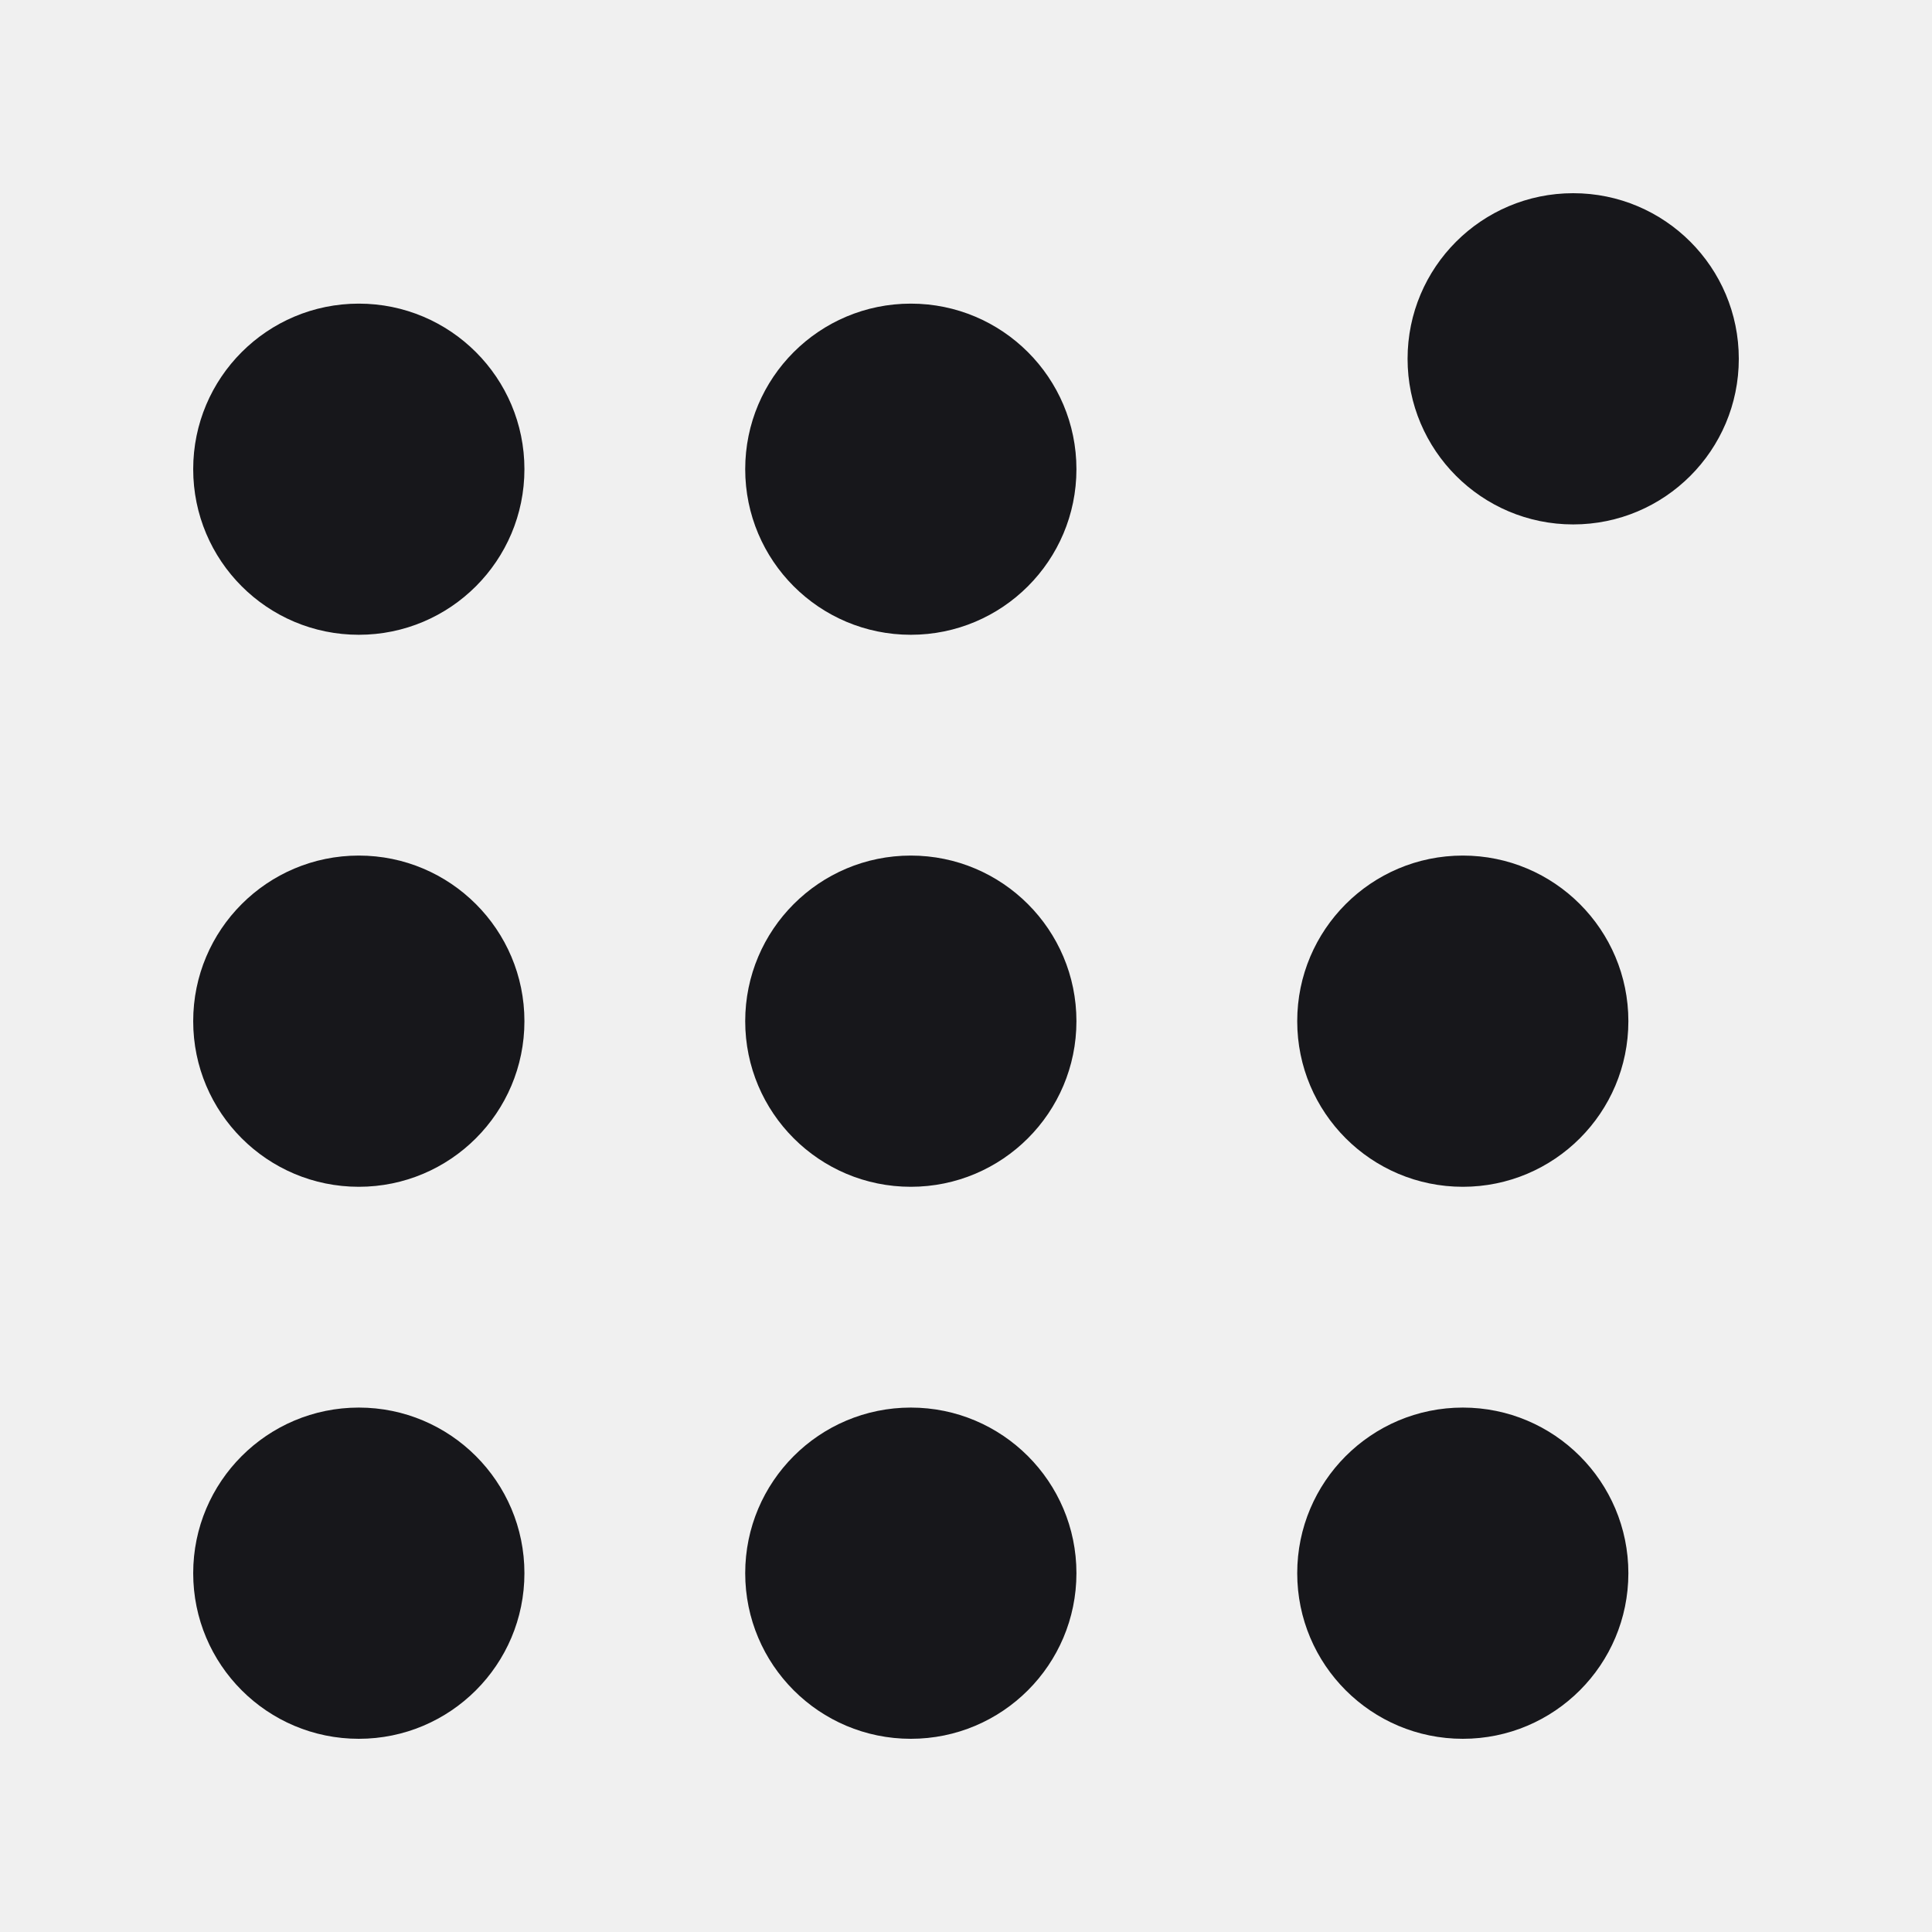
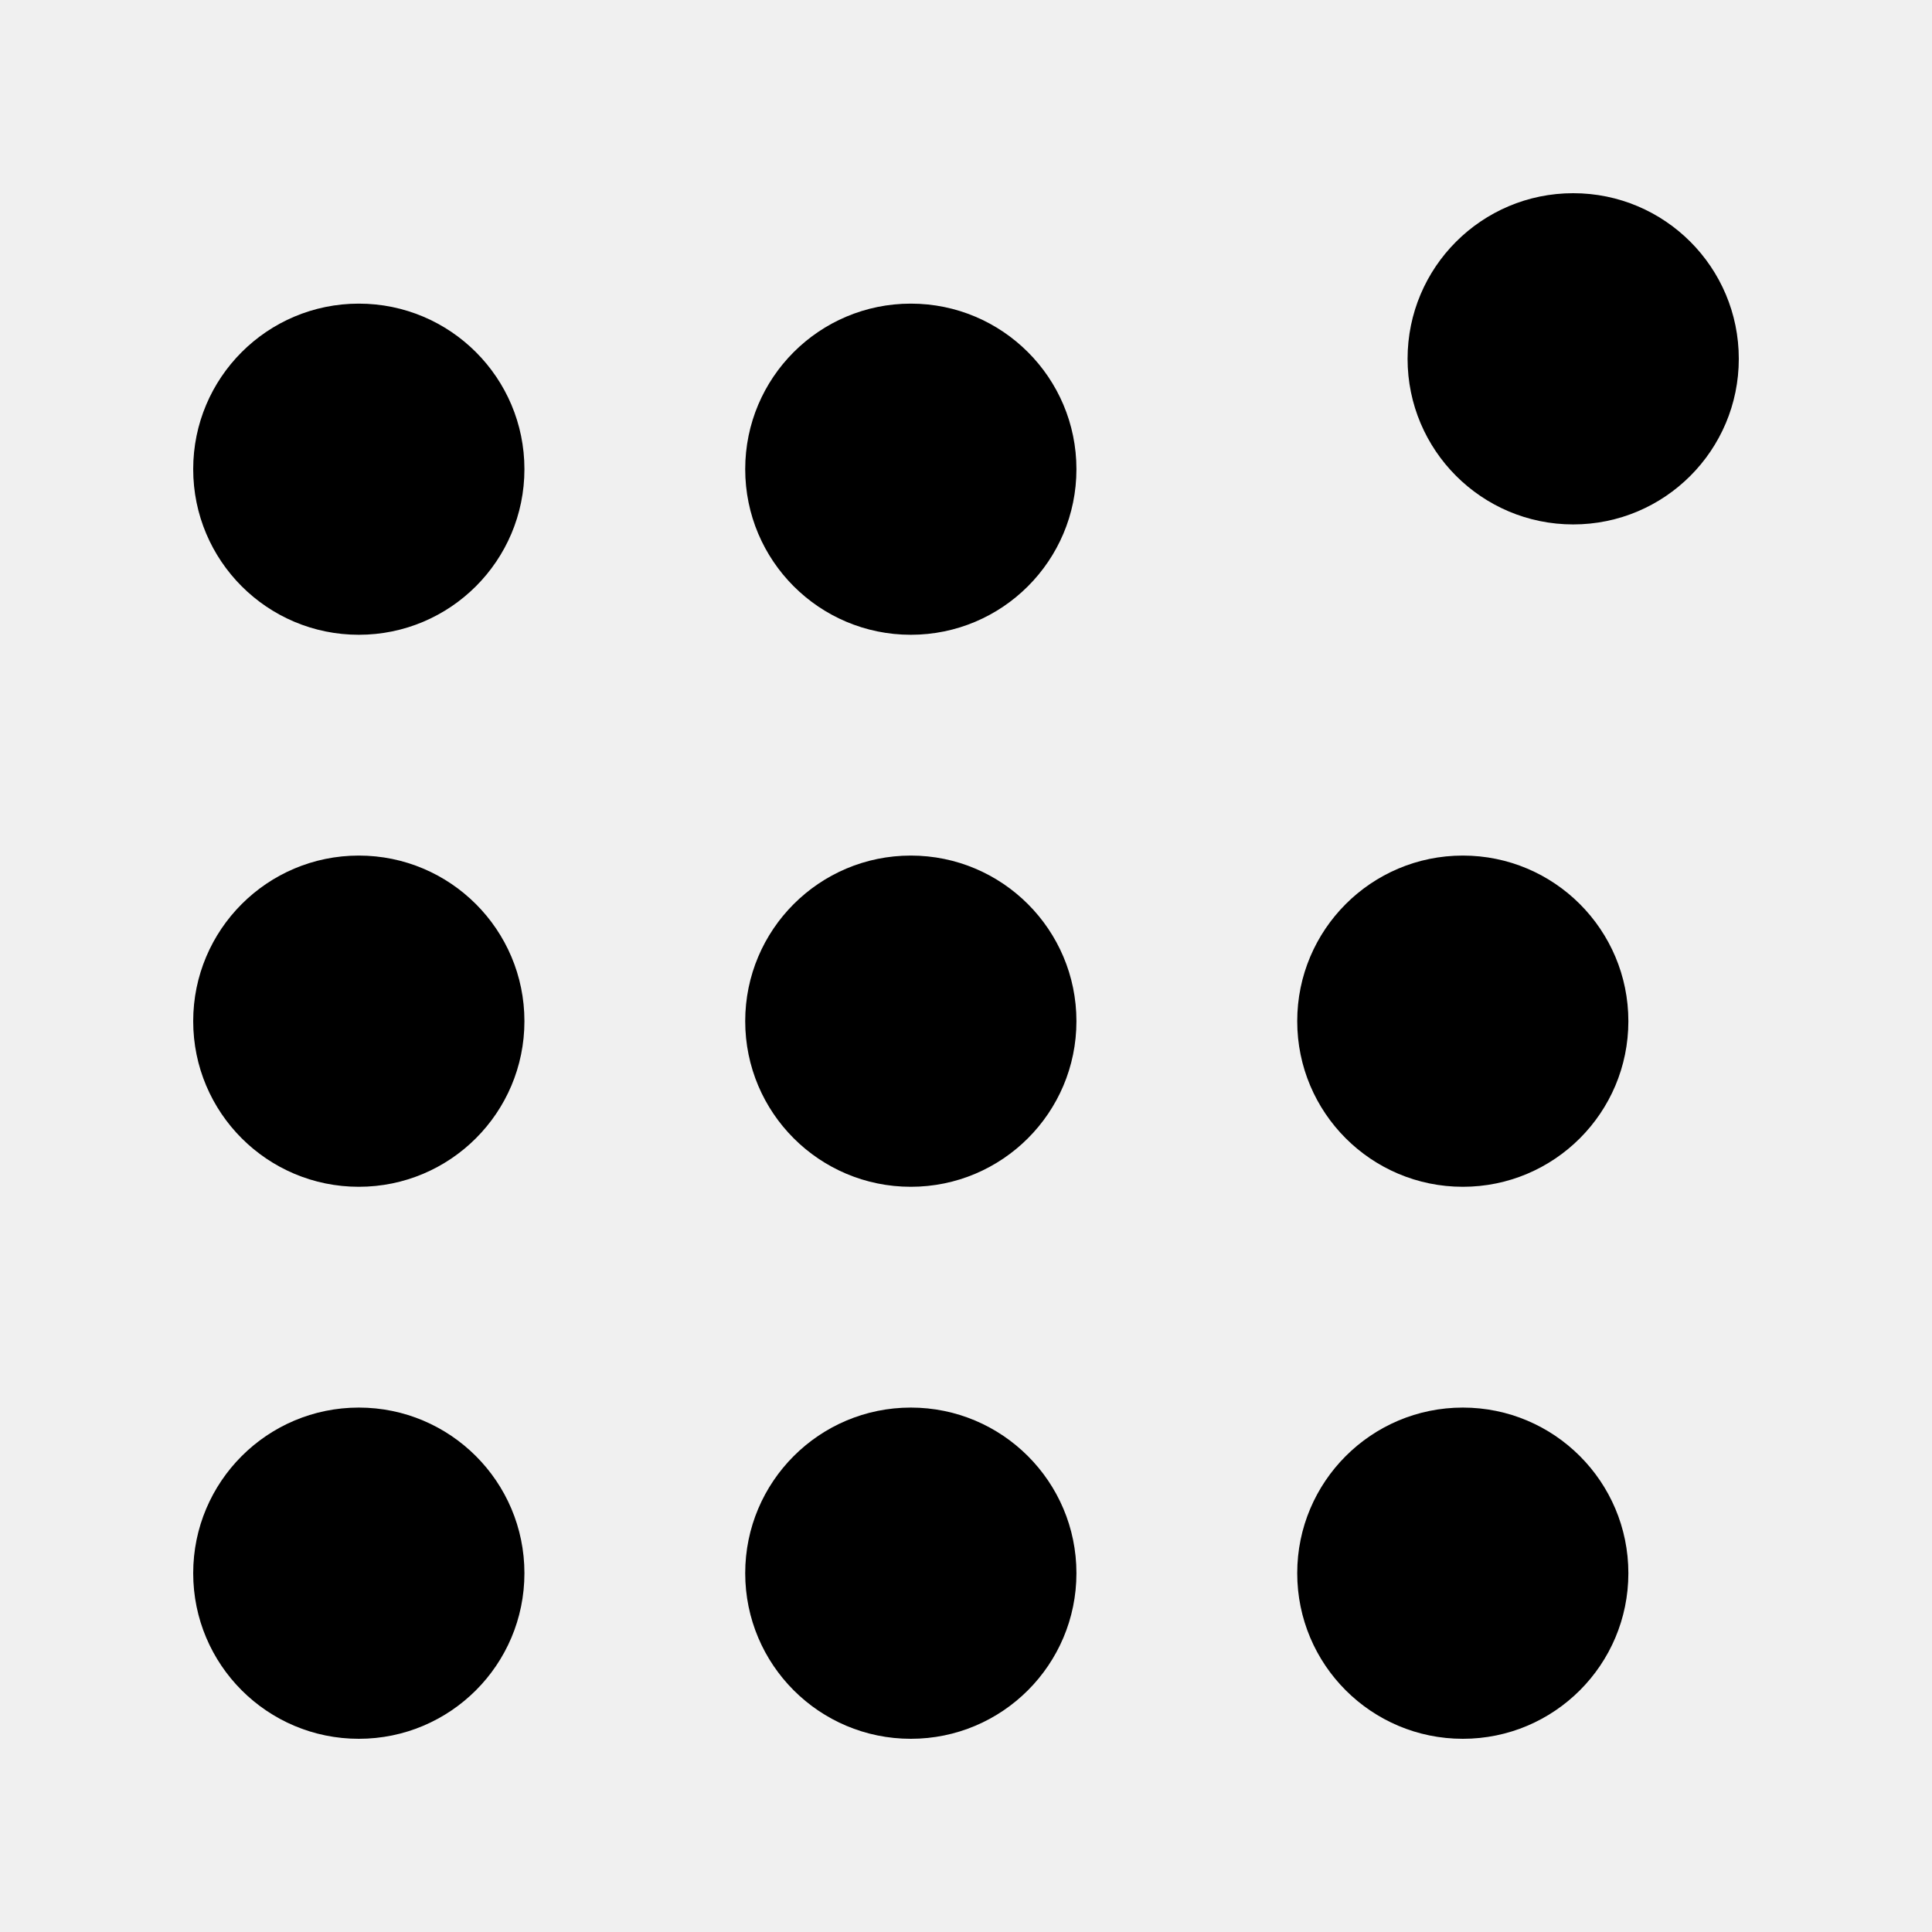
<svg xmlns="http://www.w3.org/2000/svg" width="25" height="25" viewBox="0 0 25 25" fill="#fff">
-   <path d="M22.5 4.643C22.5 5.826 21.541 6.786 20.357 6.786C19.174 6.786 18.214 5.826 18.214 4.643C18.214 3.459 19.174 2.5 20.357 2.5C21.541 2.5 22.5 3.459 22.5 4.643Z" fill="#17171B" />
-   <path d="M4.643 8.214C5.826 8.214 6.786 7.255 6.786 6.071C6.786 4.888 5.826 3.929 4.643 3.929C3.459 3.929 2.5 4.888 2.5 6.071C2.5 7.255 3.459 8.214 4.643 8.214Z" fill="#17171B" />
-   <path d="M11.786 8.214C12.969 8.214 13.929 7.255 13.929 6.071C13.929 4.888 12.969 3.929 11.786 3.929C10.602 3.929 9.643 4.888 9.643 6.071C9.643 7.255 10.602 8.214 11.786 8.214Z" fill="#17171B" />
-   <path d="M4.643 15.357C5.826 15.357 6.786 14.398 6.786 13.214C6.786 12.031 5.826 11.071 4.643 11.071C3.459 11.071 2.5 12.031 2.5 13.214C2.5 14.398 3.459 15.357 4.643 15.357Z" fill="#17171B" />
-   <path d="M13.929 13.214C13.929 14.398 12.969 15.357 11.786 15.357C10.602 15.357 9.643 14.398 9.643 13.214C9.643 12.031 10.602 11.071 11.786 11.071C12.969 11.071 13.929 12.031 13.929 13.214Z" fill="#17171B" />
-   <path d="M18.929 15.357C20.112 15.357 21.071 14.398 21.071 13.214C21.071 12.031 20.112 11.071 18.929 11.071C17.745 11.071 16.786 12.031 16.786 13.214C16.786 14.398 17.745 15.357 18.929 15.357Z" fill="#17171B" />
-   <path d="M6.786 20.357C6.786 21.541 5.826 22.5 4.643 22.5C3.459 22.5 2.5 21.541 2.5 20.357C2.5 19.174 3.459 18.214 4.643 18.214C5.826 18.214 6.786 19.174 6.786 20.357Z" fill="#17171B" />
-   <path d="M11.786 22.5C12.969 22.5 13.929 21.541 13.929 20.357C13.929 19.174 12.969 18.214 11.786 18.214C10.602 18.214 9.643 19.174 9.643 20.357C9.643 21.541 10.602 22.5 11.786 22.5Z" fill="#17171B" />
-   <path d="M21.071 20.357C21.071 21.541 20.112 22.5 18.929 22.5C17.745 22.5 16.786 21.541 16.786 20.357C16.786 19.174 17.745 18.214 18.929 18.214C20.112 18.214 21.071 19.174 21.071 20.357Z" fill="#17171B" />
+   <path d="M22.5 4.643C22.5 5.826 21.541 6.786 20.357 6.786C19.174 6.786 18.214 5.826 18.214 4.643C18.214 3.459 19.174 2.5 20.357 2.5C21.541 2.5 22.5 3.459 22.5 4.643Z" fill="currentColor" />
+   <path d="M4.643 8.214C5.826 8.214 6.786 7.255 6.786 6.071C6.786 4.888 5.826 3.929 4.643 3.929C3.459 3.929 2.5 4.888 2.5 6.071C2.5 7.255 3.459 8.214 4.643 8.214Z" fill="currentColor" />
+   <path d="M11.786 8.214C12.969 8.214 13.929 7.255 13.929 6.071C13.929 4.888 12.969 3.929 11.786 3.929C10.602 3.929 9.643 4.888 9.643 6.071C9.643 7.255 10.602 8.214 11.786 8.214Z" fill="currentColor" />
+   <path d="M4.643 15.357C5.826 15.357 6.786 14.398 6.786 13.214C6.786 12.031 5.826 11.071 4.643 11.071C3.459 11.071 2.5 12.031 2.5 13.214C2.5 14.398 3.459 15.357 4.643 15.357Z" fill="currentColor" />
+   <path d="M13.929 13.214C13.929 14.398 12.969 15.357 11.786 15.357C10.602 15.357 9.643 14.398 9.643 13.214C9.643 12.031 10.602 11.071 11.786 11.071C12.969 11.071 13.929 12.031 13.929 13.214Z" fill="currentColor" />
+   <path d="M18.929 15.357C20.112 15.357 21.071 14.398 21.071 13.214C21.071 12.031 20.112 11.071 18.929 11.071C17.745 11.071 16.786 12.031 16.786 13.214C16.786 14.398 17.745 15.357 18.929 15.357Z" fill="currentColor" />
+   <path d="M6.786 20.357C6.786 21.541 5.826 22.5 4.643 22.5C3.459 22.5 2.5 21.541 2.5 20.357C2.5 19.174 3.459 18.214 4.643 18.214C5.826 18.214 6.786 19.174 6.786 20.357Z" fill="currentColor" />
+   <path d="M11.786 22.5C12.969 22.5 13.929 21.541 13.929 20.357C13.929 19.174 12.969 18.214 11.786 18.214C10.602 18.214 9.643 19.174 9.643 20.357C9.643 21.541 10.602 22.5 11.786 22.5Z" fill="currentColor" />
+   <path d="M21.071 20.357C21.071 21.541 20.112 22.5 18.929 22.5C17.745 22.5 16.786 21.541 16.786 20.357C16.786 19.174 17.745 18.214 18.929 18.214C20.112 18.214 21.071 19.174 21.071 20.357Z" fill="currentColor" />
</svg>
